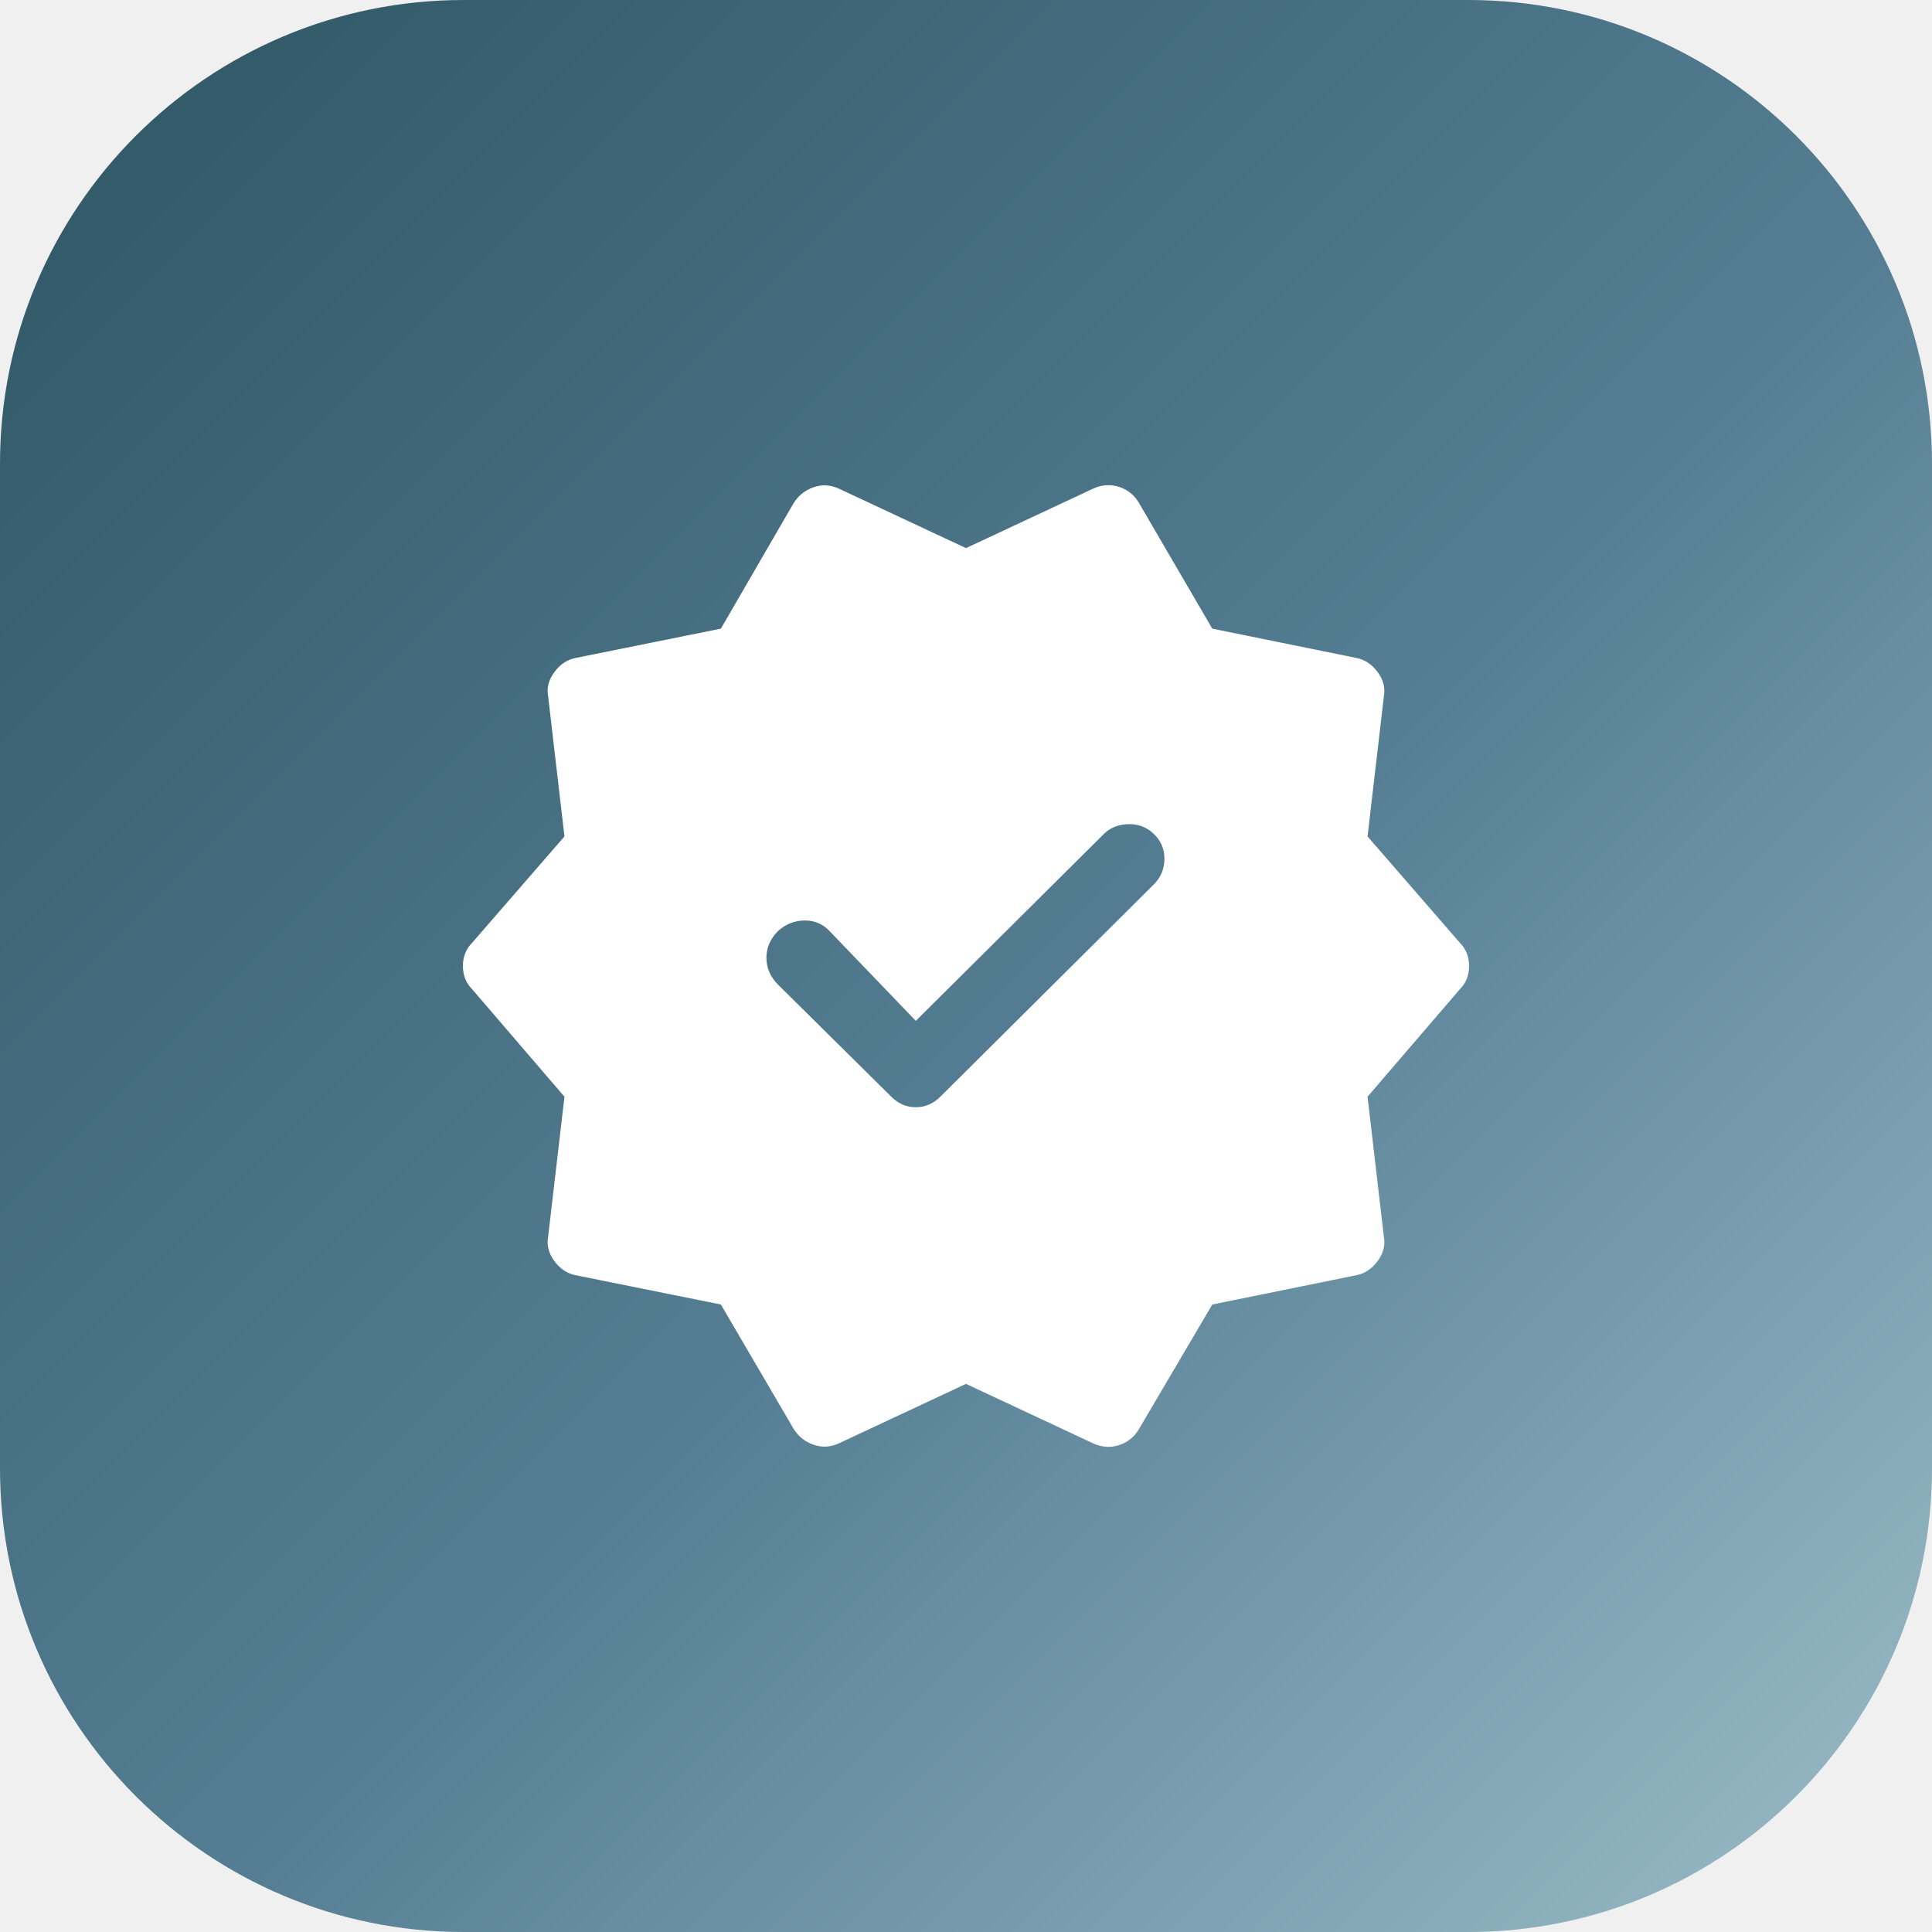
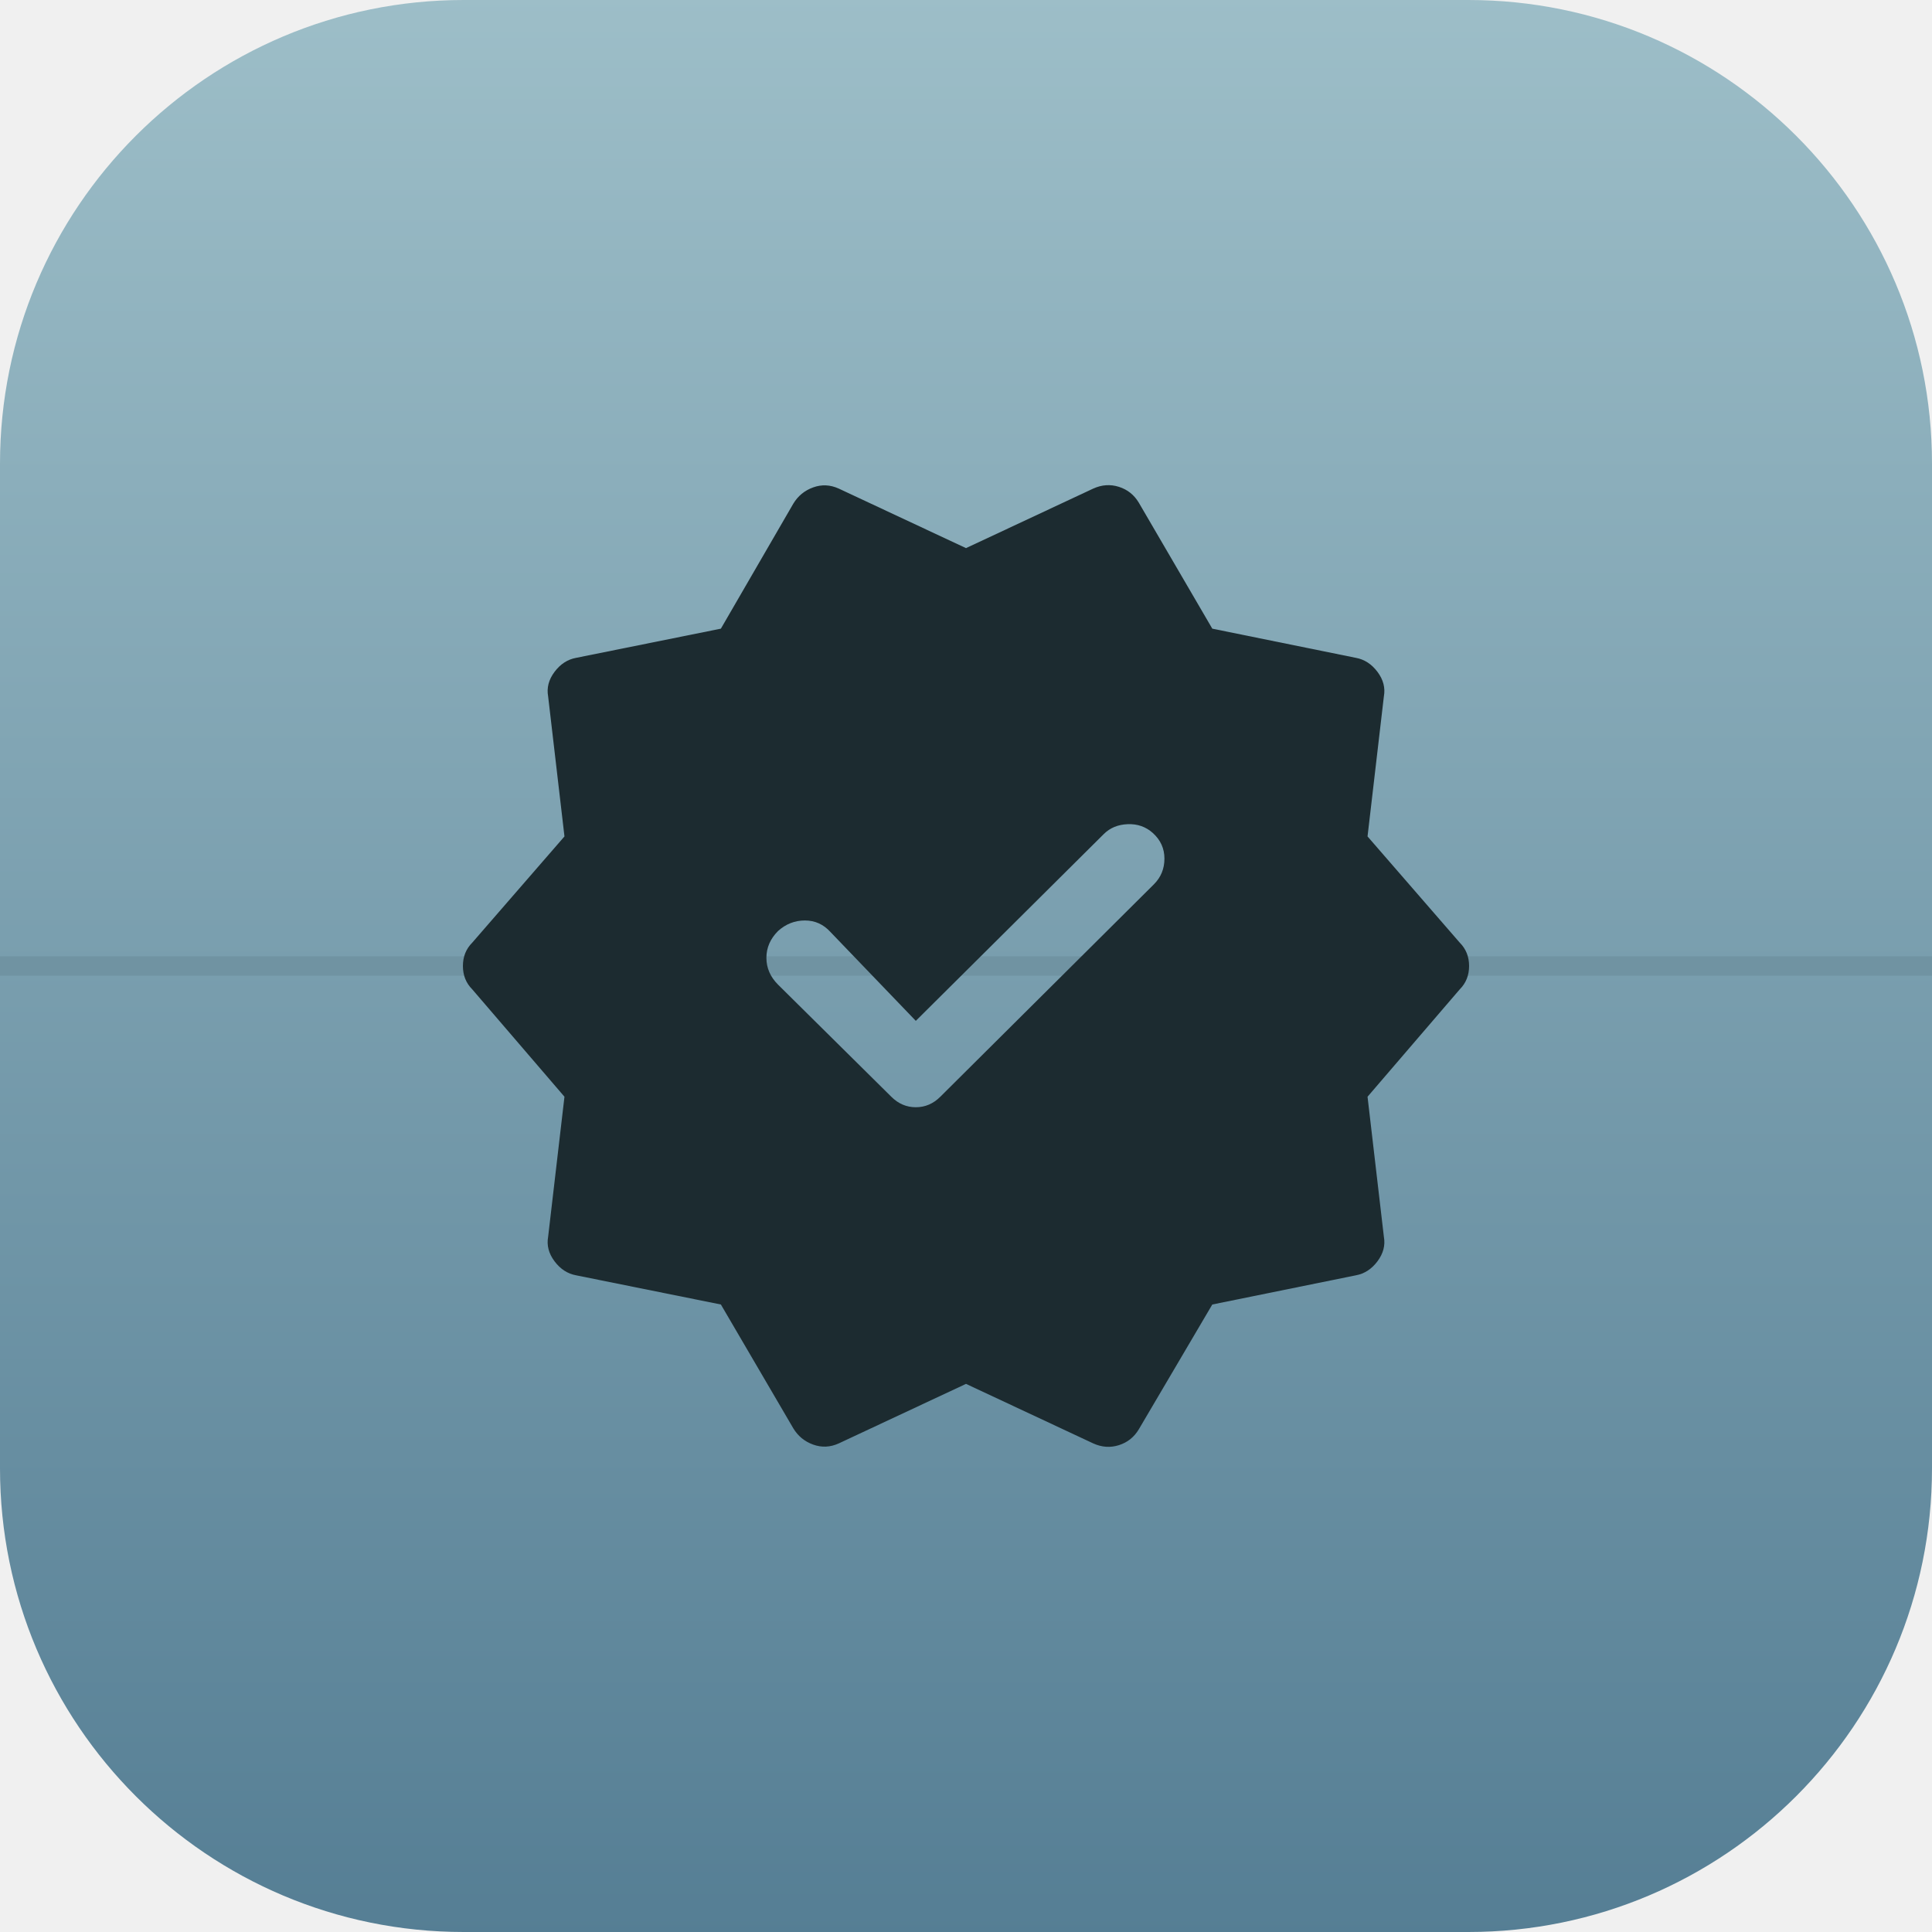
<svg xmlns="http://www.w3.org/2000/svg" viewBox="0 0 100 100" width="100" height="100">
  <defs>
-     <linearGradient id="g" x1="0" y1="0" x2="1" y2="1">
-       <stop offset="0" stop-color="#2E5562" />
-       <stop offset="0.55" stop-color="#557E94" />
-       <stop offset="1" stop-color="#9DBEC8" />
+     <linearGradient id="bg-C" x1="0%" y1="0%" x2="0%" y2="100%">
+       <stop offset="0%" stop-color="#9DBEC8" />
+       <stop offset="100%" stop-color="#557E94" />
    </linearGradient>
  </defs>
-   <rect x="0" y="0" width="100" height="100" rx="24" fill="url(#g)" />
-   <g transform="translate(21.0,79.0) scale(0.060417)" fill="#ffffff">
+   <rect x="0" y="0" width="100" height="100" rx="24" fill="url(#bg-C)" />
+   <line x1="0" y1="50" x2="100" y2="50" stroke="#1C2B30" stroke-width="1" opacity="0.1" />
+   <g transform="translate(21.0,79.0) scale(0.060417)" fill="#1C2B30">
    <path d="m437-433-73-76q-9-10-22-10t-23 9q-10 10-10 23t10 23l97 96q9 9 21 9t21-9l183-182q9-9 9-22t-10-22q-9-8-21.5-7.5T598-593L437-433ZM332-84l-62-106-124-25q-11-2-18.5-12t-5.5-21l14-120-79-92q-8-8-8-20t8-20l79-91-14-120q-2-11 5.5-21t18.5-12l124-25 62-107q6-10 17-14t22 1l109 51 109-51q11-5 22-1.5t17 13.5l63 108 123 25q11 2 18.5 12t5.5 21l-14 120 79 91q8 8 8 20t-8 20l-79 92 14 120q2 11-5.5 21T814-215l-123 25-63 107q-6 10-17 13.5T589-71l-109-51-109 51q-11 5-22 1t-17-14Z" />
  </g>
</svg>
